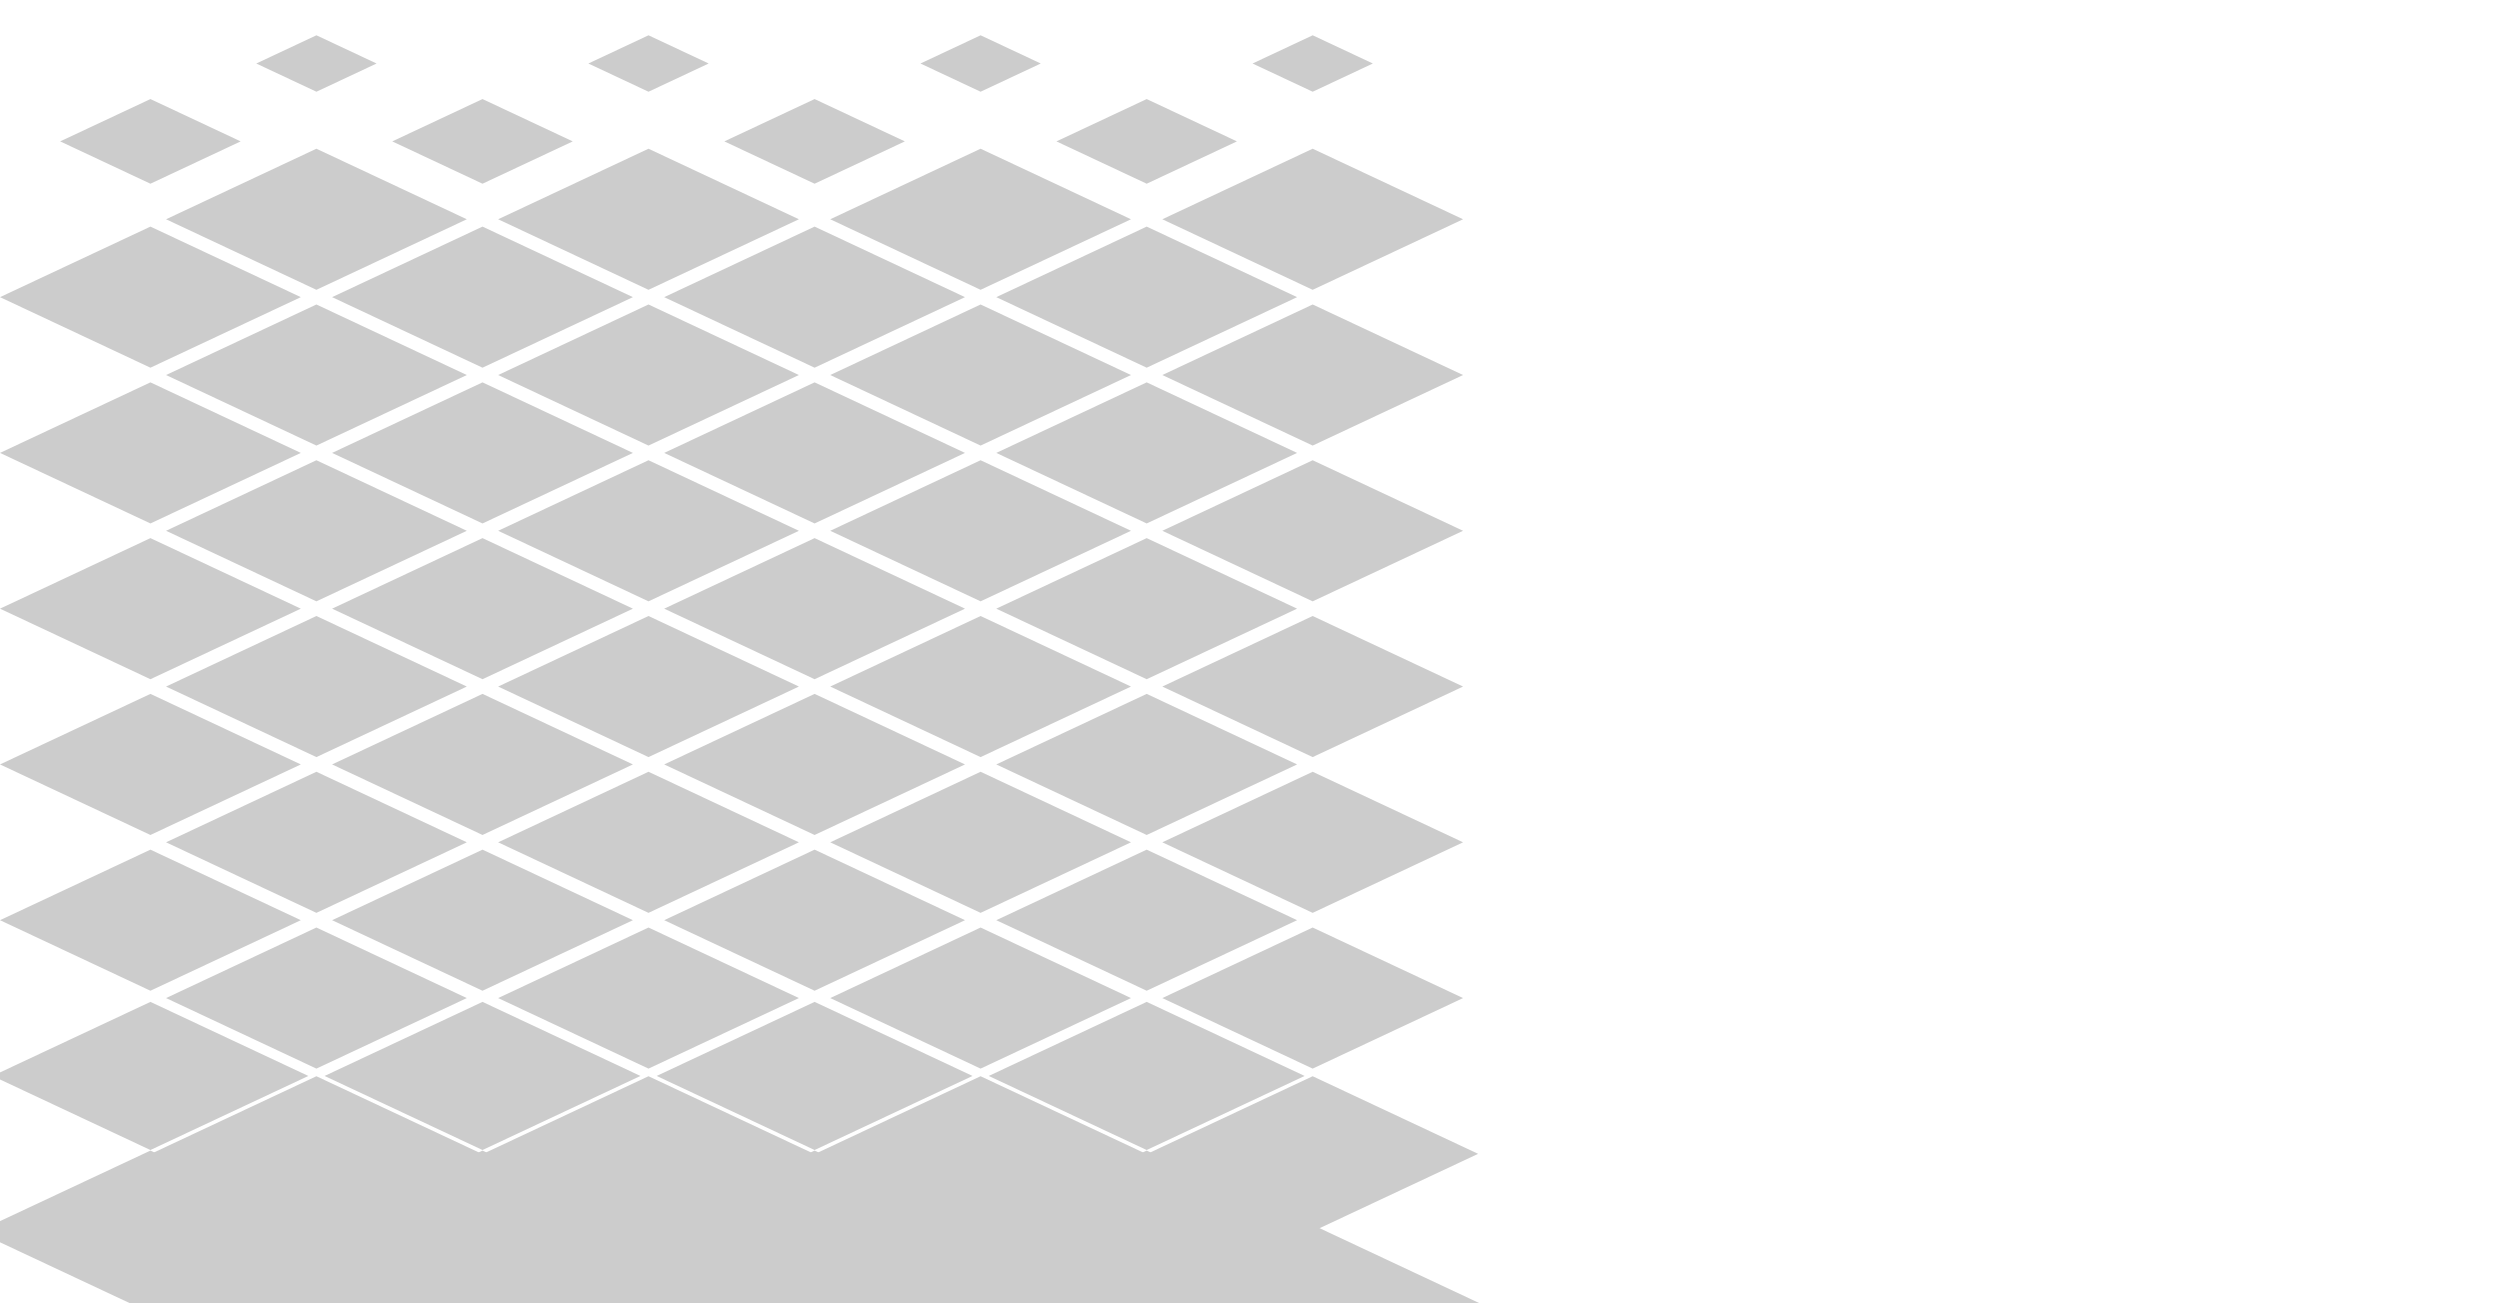
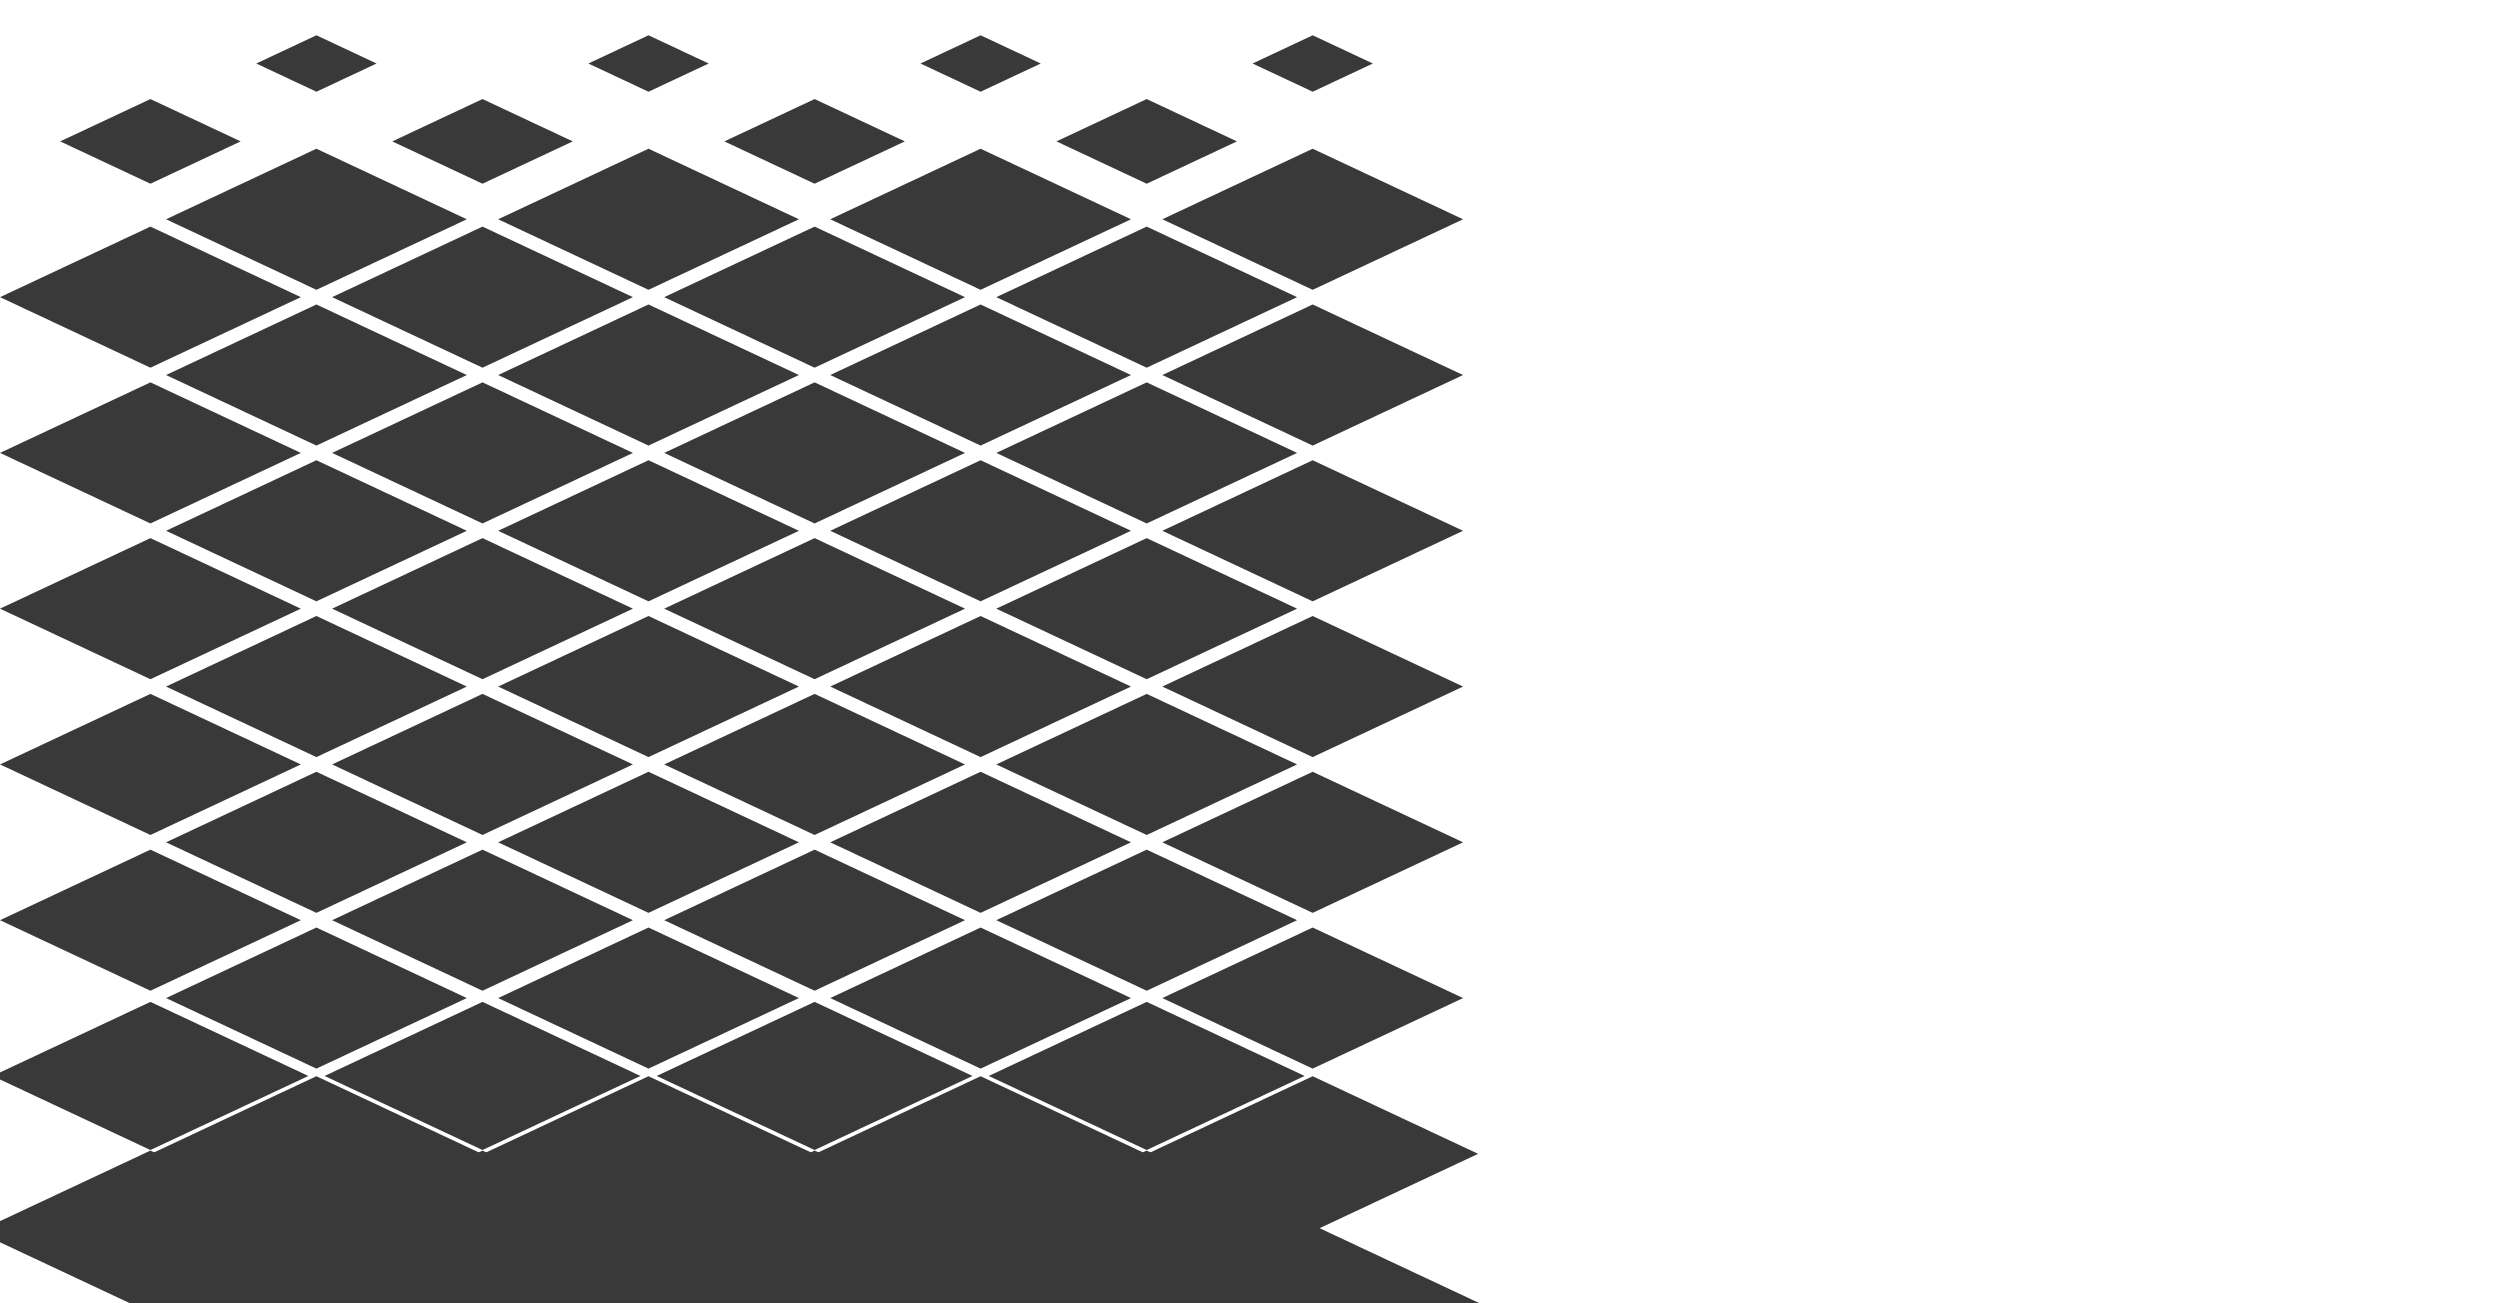
<svg xmlns="http://www.w3.org/2000/svg" version="1.1" viewBox="0 0 883.92 460.437" stroke-miterlimit="10" id="svg3409" width="883.92" height="460.437" style="fill:none;stroke:none;stroke-linecap:square;stroke-miterlimit:10">
  <defs id="defs3440" />
  <clipPath id="p.0">
    <path d="M 0,0 960,0 960,720 0,720 0,0 Z" id="path3412" style="clip-rule:nonzero" />
  </clipPath>
  <path style="display:none;fill:#000000;fill-opacity:0.131;fill-rule:nonzero" id="path3426" d="M 273.02,115.061 520.424,231.03 554.138,215.219 Z" />
-   <path style="fill:#cccccc;fill-rule:nonzero" id="path3422-1" d="m 53.391,407.958 58.474,-27.437 58.498,27.437 -58.498,27.437 z" />
-   <path style="fill:#cccccc;fill-rule:nonzero" id="path3422" d="m -7.977,435.494 61.157,-28.684 61.157,28.684 -61.157,28.684 z" />
-   <path style="fill:#cccccc;fill-rule:nonzero;stroke:none;stroke-linecap:square;stroke-miterlimit:10" id="path3422-3" d="m -2.659,380.422 55.839,-26.19 55.839,26.19 -55.839,26.19 z" />
-   <path style="fill:#cccccc;fill-rule:nonzero;stroke:none;stroke-linecap:square;stroke-miterlimit:10" id="path3422-1-8" d="m 58.708,352.886 53.158,-24.943 53.18,24.943 -53.18,24.943 z" />
-   <path style="fill:#cccccc;fill-rule:nonzero;stroke:none;stroke-linecap:square;stroke-miterlimit:10" id="path3422-1-7" d="m 58.708,297.814 53.158,-24.943 53.18,24.943 -53.18,24.943 z" />
-   <path style="fill:#cccccc;fill-rule:nonzero;stroke:none;stroke-linecap:square;stroke-miterlimit:10" id="path3422-7" d="m 0,325.35 53.18,-24.943 53.18,24.943 -53.18,24.943 z" />
-   <path style="fill:#cccccc;fill-rule:nonzero;stroke:none;stroke-linecap:square;stroke-miterlimit:10" id="path3422-3-1" d="m 0,270.278 53.18,-24.943 53.18,24.943 -53.18,24.943 z" />
-   <path style="fill:#cccccc;fill-rule:nonzero;stroke:none;stroke-linecap:square;stroke-miterlimit:10" id="path3422-1-8-9" d="m 58.708,242.742 53.158,-24.943 53.18,24.943 -53.18,24.943 z" />
-   <path style="fill:#cccccc;fill-rule:nonzero;stroke:none;stroke-linecap:square;stroke-miterlimit:10" id="path3422-1-2" d="m 58.708,187.67 53.158,-24.943 53.18,24.943 -53.18,24.943 z" />
-   <path style="fill:#cccccc;fill-rule:nonzero;stroke:none;stroke-linecap:square;stroke-miterlimit:10" id="path3422-4" d="m 0,215.206 53.18,-24.943 53.18,24.943 -53.18,24.943 z" />
-   <path style="fill:#cccccc;fill-rule:nonzero;stroke:none;stroke-linecap:square;stroke-miterlimit:10" id="path3422-3-3" d="m 0,160.134 53.18,-24.943 53.18,24.943 -53.18,24.943 z" />
-   <path style="fill:#cccccc;fill-rule:nonzero;stroke:none;stroke-linecap:square;stroke-miterlimit:10" id="path3422-1-8-2" d="m 58.708,132.598 53.158,-24.943 53.18,24.943 -53.18,24.943 z" />
-   <path style="fill:#cccccc;fill-rule:nonzero;stroke:none;stroke-linecap:square;stroke-miterlimit:10" id="path3422-1-80" d="m 58.708,77.526 53.158,-24.943 53.18,24.943 -53.18,24.943 z" />
-   <path style="fill:#cccccc;fill-rule:nonzero;stroke:none;stroke-linecap:square;stroke-miterlimit:10" id="path3422-0" d="m 0,105.062 53.18,-24.943 53.18,24.943 -53.18,24.943 z" />
-   <path style="fill:#cccccc;fill-rule:nonzero;stroke:none;stroke-linecap:square;stroke-miterlimit:10" id="path3422-3-39" d="M 21.272,49.99 53.18,35.024 85.088,49.99 53.18,64.955 Z" />
-   <path style="fill:#cccccc;fill-rule:nonzero;stroke:none;stroke-linecap:square;stroke-miterlimit:10" id="path3422-1-8-92" d="m 90.609,22.454 21.263,-9.977 21.272,9.977 -21.272,9.977 z" />
-   <path style="fill:#cccccc;fill-rule:nonzero;stroke:none;stroke-linecap:square;stroke-miterlimit:10" id="path3422-1-3" d="m 48.074,463.03 63.79,-29.931 63.816,29.931 -63.816,29.931 z" />
-   <path style="fill:#cccccc;fill-rule:nonzero;stroke:none;stroke-linecap:square;stroke-miterlimit:10" id="path3422-3-39-8" d="M 42.544,-5.082 53.18,-10.071 63.816,-5.082 53.18,-0.094 Z" />
-   <path style="fill:#cccccc;fill-rule:nonzero;stroke:none;stroke-linecap:square;stroke-miterlimit:10" id="path3422-1-5" d="m 170.807,407.958 58.474,-27.437 58.498,27.437 -58.498,27.437 z" />
-   <path style="fill:#cccccc;fill-rule:nonzero;stroke:none;stroke-linecap:square;stroke-miterlimit:10" id="path3422-2" d="m 109.439,435.494 61.157,-28.684 61.157,28.684 -61.157,28.684 z" />
-   <path style="fill:#cccccc;fill-rule:nonzero;stroke:none;stroke-linecap:square;stroke-miterlimit:10" id="path3422-3-7" d="m 114.757,380.422 55.839,-26.19 55.839,26.19 -55.839,26.19 z" />
-   <path style="fill:#cccccc;fill-rule:nonzero;stroke:none;stroke-linecap:square;stroke-miterlimit:10" id="path3422-1-8-8" d="m 176.124,352.886 53.158,-24.943 53.18,24.943 -53.18,24.943 z" />
-   <path style="fill:#cccccc;fill-rule:nonzero;stroke:none;stroke-linecap:square;stroke-miterlimit:10" id="path3422-1-7-0" d="m 176.124,297.814 53.158,-24.943 53.18,24.943 -53.18,24.943 z" />
-   <path style="fill:#cccccc;fill-rule:nonzero;stroke:none;stroke-linecap:square;stroke-miterlimit:10" id="path3422-7-1" d="m 117.416,325.35 53.18,-24.943 53.18,24.943 -53.18,24.943 z" />
-   <path style="fill:#cccccc;fill-rule:nonzero;stroke:none;stroke-linecap:square;stroke-miterlimit:10" id="path3422-3-1-1" d="m 117.416,270.278 53.18,-24.943 53.18,24.943 -53.18,24.943 z" />
-   <path style="fill:#cccccc;fill-rule:nonzero;stroke:none;stroke-linecap:square;stroke-miterlimit:10" id="path3422-1-8-9-8" d="m 176.124,242.742 53.158,-24.943 53.18,24.943 -53.18,24.943 z" />
-   <path style="fill:#cccccc;fill-rule:nonzero;stroke:none;stroke-linecap:square;stroke-miterlimit:10" id="path3422-1-2-8" d="m 176.124,187.67 53.158,-24.943 53.18,24.943 -53.18,24.943 z" />
-   <path style="fill:#cccccc;fill-rule:nonzero;stroke:none;stroke-linecap:square;stroke-miterlimit:10" id="path3422-4-9" d="m 117.416,215.206 53.18,-24.943 53.18,24.943 -53.18,24.943 z" />
-   <path style="fill:#cccccc;fill-rule:nonzero;stroke:none;stroke-linecap:square;stroke-miterlimit:10" id="path3422-3-3-7" d="m 117.416,160.134 53.18,-24.943 53.18,24.943 -53.18,24.943 z" />
-   <path style="fill:#cccccc;fill-rule:nonzero;stroke:none;stroke-linecap:square;stroke-miterlimit:10" id="path3422-1-8-2-1" d="m 176.124,132.598 53.158,-24.943 53.18,24.943 -53.18,24.943 z" />
-   <path style="fill:#cccccc;fill-rule:nonzero;stroke:none;stroke-linecap:square;stroke-miterlimit:10" id="path3422-1-80-6" d="m 176.124,77.526 53.158,-24.943 53.18,24.943 -53.18,24.943 z" />
-   <path style="fill:#cccccc;fill-rule:nonzero;stroke:none;stroke-linecap:square;stroke-miterlimit:10" id="path3422-0-6" d="m 117.416,105.062 53.18,-24.943 53.18,24.943 -53.18,24.943 z" />
-   <path style="fill:#cccccc;fill-rule:nonzero;stroke:none;stroke-linecap:square;stroke-miterlimit:10" id="path3422-3-39-88" d="m 138.688,49.99 31.908,-14.966 31.908,14.966 -31.908,14.966 z" />
-   <path style="fill:#cccccc;fill-rule:nonzero;stroke:none;stroke-linecap:square;stroke-miterlimit:10" id="path3422-1-8-92-6" d="m 208.025,22.454 21.263,-9.977 21.272,9.977 -21.272,9.977 z" />
-   <path style="fill:#cccccc;fill-rule:nonzero;stroke:none;stroke-linecap:square;stroke-miterlimit:10" id="path3422-1-3-3" d="m 165.49,463.03 63.79,-29.931 63.816,29.931 -63.816,29.931 z" />
-   <path style="fill:#cccccc;fill-rule:nonzero;stroke:none;stroke-linecap:square;stroke-miterlimit:10" id="path3422-3-39-8-1" d="m 159.96,-5.082 10.636,-4.989 10.636,4.989 -10.636,4.989 z" />
-   <path style="fill:#cccccc;fill-rule:nonzero;stroke:none;stroke-linecap:square;stroke-miterlimit:10" id="path3422-1-5-7" d="m 288.223,407.958 58.474,-27.437 58.498,27.437 -58.498,27.437 z" />
-   <path style="fill:#cccccc;fill-rule:nonzero;stroke:none;stroke-linecap:square;stroke-miterlimit:10" id="path3422-2-3" d="m 226.855,435.494 61.157,-28.684 61.157,28.684 -61.157,28.684 z" />
-   <path style="fill:#cccccc;fill-rule:nonzero;stroke:none;stroke-linecap:square;stroke-miterlimit:10" id="path3422-3-7-4" d="m 232.173,380.422 55.839,-26.19 55.839,26.19 -55.839,26.19 z" />
-   <path style="fill:#cccccc;fill-rule:nonzero;stroke:none;stroke-linecap:square;stroke-miterlimit:10" id="path3422-1-8-8-0" d="m 293.54,352.886 53.158,-24.943 53.18,24.943 -53.18,24.943 z" />
-   <path style="fill:#cccccc;fill-rule:nonzero;stroke:none;stroke-linecap:square;stroke-miterlimit:10" id="path3422-1-7-0-9" d="m 293.54,297.814 53.158,-24.943 53.18,24.943 -53.18,24.943 z" />
-   <path style="fill:#cccccc;fill-rule:nonzero;stroke:none;stroke-linecap:square;stroke-miterlimit:10" id="path3422-7-1-2" d="m 234.832,325.35 53.18,-24.943 53.18,24.943 -53.18,24.943 z" />
-   <path style="fill:#cccccc;fill-rule:nonzero;stroke:none;stroke-linecap:square;stroke-miterlimit:10" id="path3422-3-1-1-2" d="m 234.832,270.278 53.18,-24.943 53.18,24.943 -53.18,24.943 z" />
-   <path style="fill:#cccccc;fill-rule:nonzero;stroke:none;stroke-linecap:square;stroke-miterlimit:10" id="path3422-1-8-9-8-6" d="m 293.54,242.742 53.158,-24.943 53.18,24.943 -53.18,24.943 z" />
-   <path style="fill:#cccccc;fill-rule:nonzero;stroke:none;stroke-linecap:square;stroke-miterlimit:10" id="path3422-1-2-8-4" d="m 293.54,187.67 53.158,-24.943 53.18,24.943 -53.18,24.943 z" />
-   <path style="fill:#cccccc;fill-rule:nonzero;stroke:none;stroke-linecap:square;stroke-miterlimit:10" id="path3422-4-9-2" d="m 234.832,215.206 53.18,-24.943 53.18,24.943 -53.18,24.943 z" />
-   <path style="fill:#cccccc;fill-rule:nonzero;stroke:none;stroke-linecap:square;stroke-miterlimit:10" id="path3422-3-3-7-1" d="m 234.832,160.134 53.18,-24.943 53.18,24.943 -53.18,24.943 z" />
-   <path style="fill:#cccccc;fill-rule:nonzero;stroke:none;stroke-linecap:square;stroke-miterlimit:10" id="path3422-1-8-2-1-7" d="m 293.54,132.598 53.158,-24.943 53.18,24.943 -53.18,24.943 z" />
-   <path style="fill:#cccccc;fill-rule:nonzero;stroke:none;stroke-linecap:square;stroke-miterlimit:10" id="path3422-1-80-6-9" d="m 293.54,77.526 53.158,-24.943 53.18,24.943 -53.18,24.943 z" />
-   <path style="fill:#cccccc;fill-rule:nonzero;stroke:none;stroke-linecap:square;stroke-miterlimit:10" id="path3422-0-6-4" d="m 234.832,105.062 53.18,-24.943 53.18,24.943 -53.18,24.943 z" />
-   <path style="fill:#cccccc;fill-rule:nonzero;stroke:none;stroke-linecap:square;stroke-miterlimit:10" id="path3422-3-39-88-3" d="m 256.104,49.99 31.908,-14.966 31.908,14.966 -31.908,14.966 z" />
-   <path style="fill:#cccccc;fill-rule:nonzero;stroke:none;stroke-linecap:square;stroke-miterlimit:10" id="path3422-1-8-92-6-7" d="m 325.441,22.454 21.263,-9.977 21.272,9.977 -21.272,9.977 z" />
-   <path style="fill:#cccccc;fill-rule:nonzero;stroke:none;stroke-linecap:square;stroke-miterlimit:10" id="path3422-1-3-3-0" d="m 282.906,463.03 63.79,-29.931 63.816,29.931 -63.816,29.931 z" />
-   <path style="fill:#cccccc;fill-rule:nonzero;stroke:none;stroke-linecap:square;stroke-miterlimit:10" id="path3422-3-39-8-1-7" d="m 277.376,-5.082 10.636,-4.989 10.636,4.989 -10.636,4.989 z" />
-   <path style="fill:#cccccc;fill-rule:nonzero;stroke:none;stroke-linecap:square;stroke-miterlimit:10" id="path3422-1-5-7-9" d="m 405.639,407.958 58.474,-27.437 58.498,27.437 -58.498,27.437 z" />
-   <path style="fill:#cccccc;fill-rule:nonzero;stroke:none;stroke-linecap:square;stroke-miterlimit:10" id="path3422-2-3-9" d="m 344.271,435.494 61.157,-28.684 61.157,28.684 -61.157,28.684 z" />
-   <path style="fill:#cccccc;fill-rule:nonzero;stroke:none;stroke-linecap:square;stroke-miterlimit:10" id="path3422-3-7-4-3" d="m 349.589,380.422 55.839,-26.19 55.839,26.19 -55.839,26.19 z" />
-   <path style="fill:#cccccc;fill-rule:nonzero;stroke:none;stroke-linecap:square;stroke-miterlimit:10" id="path3422-1-8-8-0-1" d="m 410.956,352.886 53.158,-24.943 53.18,24.943 -53.18,24.943 z" />
-   <path style="fill:#cccccc;fill-rule:nonzero;stroke:none;stroke-linecap:square;stroke-miterlimit:10" id="path3422-1-7-0-9-5" d="m 410.956,297.814 53.158,-24.943 53.18,24.943 -53.18,24.943 z" />
-   <path style="fill:#cccccc;fill-rule:nonzero;stroke:none;stroke-linecap:square;stroke-miterlimit:10" id="path3422-7-1-2-2" d="m 352.248,325.35 53.18,-24.943 53.18,24.943 -53.18,24.943 z" />
-   <path style="fill:#cccccc;fill-rule:nonzero;stroke:none;stroke-linecap:square;stroke-miterlimit:10" id="path3422-3-1-1-2-8" d="m 352.248,270.278 53.18,-24.943 53.18,24.943 -53.18,24.943 z" />
-   <path style="fill:#cccccc;fill-rule:nonzero;stroke:none;stroke-linecap:square;stroke-miterlimit:10" id="path3422-1-8-9-8-6-5" d="m 410.956,242.742 53.158,-24.943 53.18,24.943 -53.18,24.943 z" />
-   <path style="fill:#cccccc;fill-rule:nonzero;stroke:none;stroke-linecap:square;stroke-miterlimit:10" id="path3422-1-2-8-4-2" d="m 410.956,187.67 53.158,-24.943 53.18,24.943 -53.18,24.943 z" />
-   <path style="fill:#cccccc;fill-rule:nonzero;stroke:none;stroke-linecap:square;stroke-miterlimit:10" id="path3422-4-9-2-2" d="m 352.248,215.206 53.18,-24.943 53.18,24.943 -53.18,24.943 z" />
-   <path style="fill:#cccccc;fill-rule:nonzero;stroke:none;stroke-linecap:square;stroke-miterlimit:10" id="path3422-3-3-7-1-1" d="m 352.248,160.134 53.18,-24.943 53.18,24.943 -53.18,24.943 z" />
-   <path style="fill:#cccccc;fill-rule:nonzero;stroke:none;stroke-linecap:square;stroke-miterlimit:10" id="path3422-1-8-2-1-7-2" d="m 410.956,132.598 53.158,-24.943 53.18,24.943 -53.18,24.943 z" />
-   <path style="fill:#cccccc;fill-rule:nonzero;stroke:none;stroke-linecap:square;stroke-miterlimit:10" id="path3422-1-80-6-9-5" d="m 410.956,77.526 53.158,-24.943 53.18,24.943 -53.18,24.943 z" />
-   <path style="fill:#cccccc;fill-rule:nonzero;stroke:none;stroke-linecap:square;stroke-miterlimit:10" id="path3422-0-6-4-0" d="m 352.248,105.062 53.18,-24.943 53.18,24.943 -53.18,24.943 z" />
-   <path style="fill:#cccccc;fill-rule:nonzero;stroke:none;stroke-linecap:square;stroke-miterlimit:10" id="path3422-3-39-88-3-4" d="m 373.52,49.99 31.908,-14.966 31.908,14.966 -31.908,14.966 z" />
-   <path style="fill:#cccccc;fill-rule:nonzero;stroke:none;stroke-linecap:square;stroke-miterlimit:10" id="path3422-1-8-92-6-7-4" d="m 442.857,22.454 21.263,-9.977 21.272,9.977 -21.272,9.977 z" />
-   <path style="fill:#cccccc;fill-rule:nonzero;stroke:none;stroke-linecap:square;stroke-miterlimit:10" id="path3422-1-3-3-0-3" d="m 400.322,463.03 63.79,-29.931 63.816,29.931 -63.816,29.931 z" />
-   <path style="fill:#cccccc;fill-rule:nonzero;stroke:none;stroke-linecap:square;stroke-miterlimit:10" id="path3422-3-39-8-1-7-9" d="m 394.792,-5.082 10.636,-4.989 10.636,4.989 -10.636,4.989 z" />
+   <path style="fill:#393939;fill-rule:nonzero;fill-opacity:1" id="path3422-1" d="m 53.391,407.958 58.474,-27.437 58.498,27.437 -58.498,27.437 z" />
+   <path style="fill:#393939;fill-rule:nonzero;fill-opacity:1" id="path3422" d="m -7.977,435.494 61.157,-28.684 61.157,28.684 -61.157,28.684 z" />
+   <path style="fill:#393939;fill-rule:nonzero;stroke:none;stroke-linecap:square;stroke-miterlimit:10;fill-opacity:1" id="path3422-3" d="m -2.659,380.422 55.839,-26.19 55.839,26.19 -55.839,26.19 z" />
+   <path style="fill:#393939;fill-rule:nonzero;stroke:none;stroke-linecap:square;stroke-miterlimit:10;fill-opacity:1" id="path3422-1-8" d="m 58.708,352.886 53.158,-24.943 53.18,24.943 -53.18,24.943 z" />
+   <path style="fill:#393939;fill-rule:nonzero;stroke:none;stroke-linecap:square;stroke-miterlimit:10;fill-opacity:1" id="path3422-1-7" d="m 58.708,297.814 53.158,-24.943 53.18,24.943 -53.18,24.943 z" />
+   <path style="fill:#393939;fill-rule:nonzero;stroke:none;stroke-linecap:square;stroke-miterlimit:10;fill-opacity:1" id="path3422-7" d="m 0,325.35 53.18,-24.943 53.18,24.943 -53.18,24.943 z" />
+   <path style="fill:#393939;fill-rule:nonzero;stroke:none;stroke-linecap:square;stroke-miterlimit:10;fill-opacity:1" id="path3422-3-1" d="m 0,270.278 53.18,-24.943 53.18,24.943 -53.18,24.943 z" />
+   <path style="fill:#393939;fill-rule:nonzero;stroke:none;stroke-linecap:square;stroke-miterlimit:10;fill-opacity:1" id="path3422-1-8-9" d="m 58.708,242.742 53.158,-24.943 53.18,24.943 -53.18,24.943 z" />
+   <path style="fill:#393939;fill-rule:nonzero;stroke:none;stroke-linecap:square;stroke-miterlimit:10;fill-opacity:1" id="path3422-1-2" d="m 58.708,187.67 53.158,-24.943 53.18,24.943 -53.18,24.943 z" />
+   <path style="fill:#393939;fill-rule:nonzero;stroke:none;stroke-linecap:square;stroke-miterlimit:10;fill-opacity:1" id="path3422-4" d="m 0,215.206 53.18,-24.943 53.18,24.943 -53.18,24.943 z" />
+   <path style="fill:#393939;fill-rule:nonzero;stroke:none;stroke-linecap:square;stroke-miterlimit:10;fill-opacity:1" id="path3422-3-3" d="m 0,160.134 53.18,-24.943 53.18,24.943 -53.18,24.943 z" />
+   <path style="fill:#393939;fill-rule:nonzero;stroke:none;stroke-linecap:square;stroke-miterlimit:10;fill-opacity:1" id="path3422-1-8-2" d="m 58.708,132.598 53.158,-24.943 53.18,24.943 -53.18,24.943 z" />
+   <path style="fill:#393939;fill-rule:nonzero;stroke:none;stroke-linecap:square;stroke-miterlimit:10;fill-opacity:1" id="path3422-1-80" d="m 58.708,77.526 53.158,-24.943 53.18,24.943 -53.18,24.943 z" />
+   <path style="fill:#393939;fill-rule:nonzero;stroke:none;stroke-linecap:square;stroke-miterlimit:10;fill-opacity:1" id="path3422-0" d="m 0,105.062 53.18,-24.943 53.18,24.943 -53.18,24.943 z" />
+   <path style="fill:#393939;fill-rule:nonzero;stroke:none;stroke-linecap:square;stroke-miterlimit:10;fill-opacity:1" id="path3422-3-39" d="M 21.272,49.99 53.18,35.024 85.088,49.99 53.18,64.955 Z" />
+   <path style="fill:#393939;fill-rule:nonzero;stroke:none;stroke-linecap:square;stroke-miterlimit:10;fill-opacity:1" id="path3422-1-8-92" d="m 90.609,22.454 21.263,-9.977 21.272,9.977 -21.272,9.977 z" />
+   <path style="fill:#393939;fill-rule:nonzero;stroke:none;stroke-linecap:square;stroke-miterlimit:10;fill-opacity:1" id="path3422-1-3" d="m 48.074,463.03 63.79,-29.931 63.816,29.931 -63.816,29.931 z" />
+   <path style="fill:#393939;fill-rule:nonzero;stroke:none;stroke-linecap:square;stroke-miterlimit:10;fill-opacity:1" id="path3422-3-39-8" d="M 42.544,-5.082 53.18,-10.071 63.816,-5.082 53.18,-0.094 Z" />
+   <path style="fill:#393939;fill-rule:nonzero;stroke:none;stroke-linecap:square;stroke-miterlimit:10;fill-opacity:1" id="path3422-1-5" d="m 170.807,407.958 58.474,-27.437 58.498,27.437 -58.498,27.437 z" />
+   <path style="fill:#393939;fill-rule:nonzero;stroke:none;stroke-linecap:square;stroke-miterlimit:10;fill-opacity:1" id="path3422-2" d="m 109.439,435.494 61.157,-28.684 61.157,28.684 -61.157,28.684 z" />
+   <path style="fill:#393939;fill-rule:nonzero;stroke:none;stroke-linecap:square;stroke-miterlimit:10;fill-opacity:1" id="path3422-3-7" d="m 114.757,380.422 55.839,-26.19 55.839,26.19 -55.839,26.19 z" />
+   <path style="fill:#393939;fill-rule:nonzero;stroke:none;stroke-linecap:square;stroke-miterlimit:10;fill-opacity:1" id="path3422-1-8-8" d="m 176.124,352.886 53.158,-24.943 53.18,24.943 -53.18,24.943 z" />
+   <path style="fill:#393939;fill-rule:nonzero;stroke:none;stroke-linecap:square;stroke-miterlimit:10;fill-opacity:1" id="path3422-1-7-0" d="m 176.124,297.814 53.158,-24.943 53.18,24.943 -53.18,24.943 z" />
+   <path style="fill:#393939;fill-rule:nonzero;stroke:none;stroke-linecap:square;stroke-miterlimit:10;fill-opacity:1" id="path3422-7-1" d="m 117.416,325.35 53.18,-24.943 53.18,24.943 -53.18,24.943 z" />
+   <path style="fill:#393939;fill-rule:nonzero;stroke:none;stroke-linecap:square;stroke-miterlimit:10;fill-opacity:1" id="path3422-3-1-1" d="m 117.416,270.278 53.18,-24.943 53.18,24.943 -53.18,24.943 z" />
+   <path style="fill:#393939;fill-rule:nonzero;stroke:none;stroke-linecap:square;stroke-miterlimit:10;fill-opacity:1" id="path3422-1-8-9-8" d="m 176.124,242.742 53.158,-24.943 53.18,24.943 -53.18,24.943 z" />
+   <path style="fill:#393939;fill-rule:nonzero;stroke:none;stroke-linecap:square;stroke-miterlimit:10;fill-opacity:1" id="path3422-1-2-8" d="m 176.124,187.67 53.158,-24.943 53.18,24.943 -53.18,24.943 z" />
+   <path style="fill:#393939;fill-rule:nonzero;stroke:none;stroke-linecap:square;stroke-miterlimit:10;fill-opacity:1" id="path3422-4-9" d="m 117.416,215.206 53.18,-24.943 53.18,24.943 -53.18,24.943 z" />
+   <path style="fill:#393939;fill-rule:nonzero;stroke:none;stroke-linecap:square;stroke-miterlimit:10;fill-opacity:1" id="path3422-3-3-7" d="m 117.416,160.134 53.18,-24.943 53.18,24.943 -53.18,24.943 z" />
+   <path style="fill:#393939;fill-rule:nonzero;stroke:none;stroke-linecap:square;stroke-miterlimit:10;fill-opacity:1" id="path3422-1-8-2-1" d="m 176.124,132.598 53.158,-24.943 53.18,24.943 -53.18,24.943 z" />
+   <path style="fill:#393939;fill-rule:nonzero;stroke:none;stroke-linecap:square;stroke-miterlimit:10;fill-opacity:1" id="path3422-1-80-6" d="m 176.124,77.526 53.158,-24.943 53.18,24.943 -53.18,24.943 z" />
+   <path style="fill:#393939;fill-rule:nonzero;stroke:none;stroke-linecap:square;stroke-miterlimit:10;fill-opacity:1" id="path3422-0-6" d="m 117.416,105.062 53.18,-24.943 53.18,24.943 -53.18,24.943 z" />
+   <path style="fill:#393939;fill-rule:nonzero;stroke:none;stroke-linecap:square;stroke-miterlimit:10;fill-opacity:1" id="path3422-3-39-88" d="m 138.688,49.99 31.908,-14.966 31.908,14.966 -31.908,14.966 z" />
+   <path style="fill:#393939;fill-rule:nonzero;stroke:none;stroke-linecap:square;stroke-miterlimit:10;fill-opacity:1" id="path3422-1-8-92-6" d="m 208.025,22.454 21.263,-9.977 21.272,9.977 -21.272,9.977 z" />
+   <path style="fill:#393939;fill-rule:nonzero;stroke:none;stroke-linecap:square;stroke-miterlimit:10;fill-opacity:1" id="path3422-1-3-3" d="m 165.49,463.03 63.79,-29.931 63.816,29.931 -63.816,29.931 z" />
+   <path style="fill:#393939;fill-rule:nonzero;stroke:none;stroke-linecap:square;stroke-miterlimit:10;fill-opacity:1" id="path3422-3-39-8-1" d="m 159.96,-5.082 10.636,-4.989 10.636,4.989 -10.636,4.989 z" />
+   <path style="fill:#393939;fill-rule:nonzero;stroke:none;stroke-linecap:square;stroke-miterlimit:10;fill-opacity:1" id="path3422-1-5-7" d="m 288.223,407.958 58.474,-27.437 58.498,27.437 -58.498,27.437 z" />
+   <path style="fill:#393939;fill-rule:nonzero;stroke:none;stroke-linecap:square;stroke-miterlimit:10;fill-opacity:1" id="path3422-2-3" d="m 226.855,435.494 61.157,-28.684 61.157,28.684 -61.157,28.684 z" />
+   <path style="fill:#393939;fill-rule:nonzero;stroke:none;stroke-linecap:square;stroke-miterlimit:10;fill-opacity:1" id="path3422-3-7-4" d="m 232.173,380.422 55.839,-26.19 55.839,26.19 -55.839,26.19 z" />
+   <path style="fill:#393939;fill-rule:nonzero;stroke:none;stroke-linecap:square;stroke-miterlimit:10;fill-opacity:1" id="path3422-1-8-8-0" d="m 293.54,352.886 53.158,-24.943 53.18,24.943 -53.18,24.943 z" />
+   <path style="fill:#393939;fill-rule:nonzero;stroke:none;stroke-linecap:square;stroke-miterlimit:10;fill-opacity:1" id="path3422-1-7-0-9" d="m 293.54,297.814 53.158,-24.943 53.18,24.943 -53.18,24.943 z" />
+   <path style="fill:#393939;fill-rule:nonzero;stroke:none;stroke-linecap:square;stroke-miterlimit:10;fill-opacity:1" id="path3422-7-1-2" d="m 234.832,325.35 53.18,-24.943 53.18,24.943 -53.18,24.943 z" />
+   <path style="fill:#393939;fill-rule:nonzero;stroke:none;stroke-linecap:square;stroke-miterlimit:10;fill-opacity:1" id="path3422-3-1-1-2" d="m 234.832,270.278 53.18,-24.943 53.18,24.943 -53.18,24.943 z" />
+   <path style="fill:#393939;fill-rule:nonzero;stroke:none;stroke-linecap:square;stroke-miterlimit:10;fill-opacity:1" id="path3422-1-8-9-8-6" d="m 293.54,242.742 53.158,-24.943 53.18,24.943 -53.18,24.943 z" />
+   <path style="fill:#393939;fill-rule:nonzero;stroke:none;stroke-linecap:square;stroke-miterlimit:10;fill-opacity:1" id="path3422-1-2-8-4" d="m 293.54,187.67 53.158,-24.943 53.18,24.943 -53.18,24.943 z" />
+   <path style="fill:#393939;fill-rule:nonzero;stroke:none;stroke-linecap:square;stroke-miterlimit:10;fill-opacity:1" id="path3422-4-9-2" d="m 234.832,215.206 53.18,-24.943 53.18,24.943 -53.18,24.943 z" />
+   <path style="fill:#393939;fill-rule:nonzero;stroke:none;stroke-linecap:square;stroke-miterlimit:10;fill-opacity:1" id="path3422-3-3-7-1" d="m 234.832,160.134 53.18,-24.943 53.18,24.943 -53.18,24.943 z" />
+   <path style="fill:#393939;fill-rule:nonzero;stroke:none;stroke-linecap:square;stroke-miterlimit:10;fill-opacity:1" id="path3422-1-8-2-1-7" d="m 293.54,132.598 53.158,-24.943 53.18,24.943 -53.18,24.943 z" />
+   <path style="fill:#393939;fill-rule:nonzero;stroke:none;stroke-linecap:square;stroke-miterlimit:10;fill-opacity:1" id="path3422-1-80-6-9" d="m 293.54,77.526 53.158,-24.943 53.18,24.943 -53.18,24.943 z" />
+   <path style="fill:#393939;fill-rule:nonzero;stroke:none;stroke-linecap:square;stroke-miterlimit:10;fill-opacity:1" id="path3422-0-6-4" d="m 234.832,105.062 53.18,-24.943 53.18,24.943 -53.18,24.943 z" />
+   <path style="fill:#393939;fill-rule:nonzero;stroke:none;stroke-linecap:square;stroke-miterlimit:10;fill-opacity:1" id="path3422-3-39-88-3" d="m 256.104,49.99 31.908,-14.966 31.908,14.966 -31.908,14.966 z" />
+   <path style="fill:#393939;fill-rule:nonzero;stroke:none;stroke-linecap:square;stroke-miterlimit:10;fill-opacity:1" id="path3422-1-8-92-6-7" d="m 325.441,22.454 21.263,-9.977 21.272,9.977 -21.272,9.977 z" />
+   <path style="fill:#393939;fill-rule:nonzero;stroke:none;stroke-linecap:square;stroke-miterlimit:10;fill-opacity:1" id="path3422-1-3-3-0" d="m 282.906,463.03 63.79,-29.931 63.816,29.931 -63.816,29.931 z" />
+   <path style="fill:#393939;fill-rule:nonzero;stroke:none;stroke-linecap:square;stroke-miterlimit:10;fill-opacity:1" id="path3422-3-39-8-1-7" d="m 277.376,-5.082 10.636,-4.989 10.636,4.989 -10.636,4.989 z" />
+   <path style="fill:#393939;fill-rule:nonzero;stroke:none;stroke-linecap:square;stroke-miterlimit:10;fill-opacity:1" id="path3422-1-5-7-9" d="m 405.639,407.958 58.474,-27.437 58.498,27.437 -58.498,27.437 z" />
+   <path style="fill:#393939;fill-rule:nonzero;stroke:none;stroke-linecap:square;stroke-miterlimit:10;fill-opacity:1" id="path3422-2-3-9" d="m 344.271,435.494 61.157,-28.684 61.157,28.684 -61.157,28.684 z" />
+   <path style="fill:#393939;fill-rule:nonzero;stroke:none;stroke-linecap:square;stroke-miterlimit:10;fill-opacity:1" id="path3422-3-7-4-3" d="m 349.589,380.422 55.839,-26.19 55.839,26.19 -55.839,26.19 z" />
+   <path style="fill:#393939;fill-rule:nonzero;stroke:none;stroke-linecap:square;stroke-miterlimit:10;fill-opacity:1" id="path3422-1-8-8-0-1" d="m 410.956,352.886 53.158,-24.943 53.18,24.943 -53.18,24.943 z" />
+   <path style="fill:#393939;fill-rule:nonzero;stroke:none;stroke-linecap:square;stroke-miterlimit:10;fill-opacity:1" id="path3422-1-7-0-9-5" d="m 410.956,297.814 53.158,-24.943 53.18,24.943 -53.18,24.943 z" />
+   <path style="fill:#393939;fill-rule:nonzero;stroke:none;stroke-linecap:square;stroke-miterlimit:10;fill-opacity:1" id="path3422-7-1-2-2" d="m 352.248,325.35 53.18,-24.943 53.18,24.943 -53.18,24.943 z" />
+   <path style="fill:#393939;fill-rule:nonzero;stroke:none;stroke-linecap:square;stroke-miterlimit:10;fill-opacity:1" id="path3422-3-1-1-2-8" d="m 352.248,270.278 53.18,-24.943 53.18,24.943 -53.18,24.943 z" />
+   <path style="fill:#393939;fill-rule:nonzero;stroke:none;stroke-linecap:square;stroke-miterlimit:10;fill-opacity:1" id="path3422-1-8-9-8-6-5" d="m 410.956,242.742 53.158,-24.943 53.18,24.943 -53.18,24.943 z" />
+   <path style="fill:#393939;fill-rule:nonzero;stroke:none;stroke-linecap:square;stroke-miterlimit:10;fill-opacity:1" id="path3422-1-2-8-4-2" d="m 410.956,187.67 53.158,-24.943 53.18,24.943 -53.18,24.943 z" />
+   <path style="fill:#393939;fill-rule:nonzero;stroke:none;stroke-linecap:square;stroke-miterlimit:10;fill-opacity:1" id="path3422-4-9-2-2" d="m 352.248,215.206 53.18,-24.943 53.18,24.943 -53.18,24.943 z" />
+   <path style="fill:#393939;fill-rule:nonzero;stroke:none;stroke-linecap:square;stroke-miterlimit:10;fill-opacity:1" id="path3422-3-3-7-1-1" d="m 352.248,160.134 53.18,-24.943 53.18,24.943 -53.18,24.943 z" />
+   <path style="fill:#393939;fill-rule:nonzero;stroke:none;stroke-linecap:square;stroke-miterlimit:10;fill-opacity:1" id="path3422-1-8-2-1-7-2" d="m 410.956,132.598 53.158,-24.943 53.18,24.943 -53.18,24.943 z" />
+   <path style="fill:#393939;fill-rule:nonzero;stroke:none;stroke-linecap:square;stroke-miterlimit:10;fill-opacity:1" id="path3422-1-80-6-9-5" d="m 410.956,77.526 53.158,-24.943 53.18,24.943 -53.18,24.943 z" />
+   <path style="fill:#393939;fill-rule:nonzero;stroke:none;stroke-linecap:square;stroke-miterlimit:10;fill-opacity:1" id="path3422-0-6-4-0" d="m 352.248,105.062 53.18,-24.943 53.18,24.943 -53.18,24.943 z" />
+   <path style="fill:#393939;fill-rule:nonzero;stroke:none;stroke-linecap:square;stroke-miterlimit:10;fill-opacity:1" id="path3422-3-39-88-3-4" d="m 373.52,49.99 31.908,-14.966 31.908,14.966 -31.908,14.966 z" />
+   <path style="fill:#393939;fill-rule:nonzero;stroke:none;stroke-linecap:square;stroke-miterlimit:10;fill-opacity:1" id="path3422-1-8-92-6-7-4" d="m 442.857,22.454 21.263,-9.977 21.272,9.977 -21.272,9.977 z" />
+   <path style="fill:#393939;fill-rule:nonzero;stroke:none;stroke-linecap:square;stroke-miterlimit:10;fill-opacity:1" id="path3422-1-3-3-0-3" d="m 400.322,463.03 63.79,-29.931 63.816,29.931 -63.816,29.931 z" />
+   <path style="fill:#393939;fill-rule:nonzero;stroke:none;stroke-linecap:square;stroke-miterlimit:10;fill-opacity:1" id="path3422-3-39-8-1-7-9" d="m 394.792,-5.082 10.636,-4.989 10.636,4.989 -10.636,4.989 z" />
</svg>
